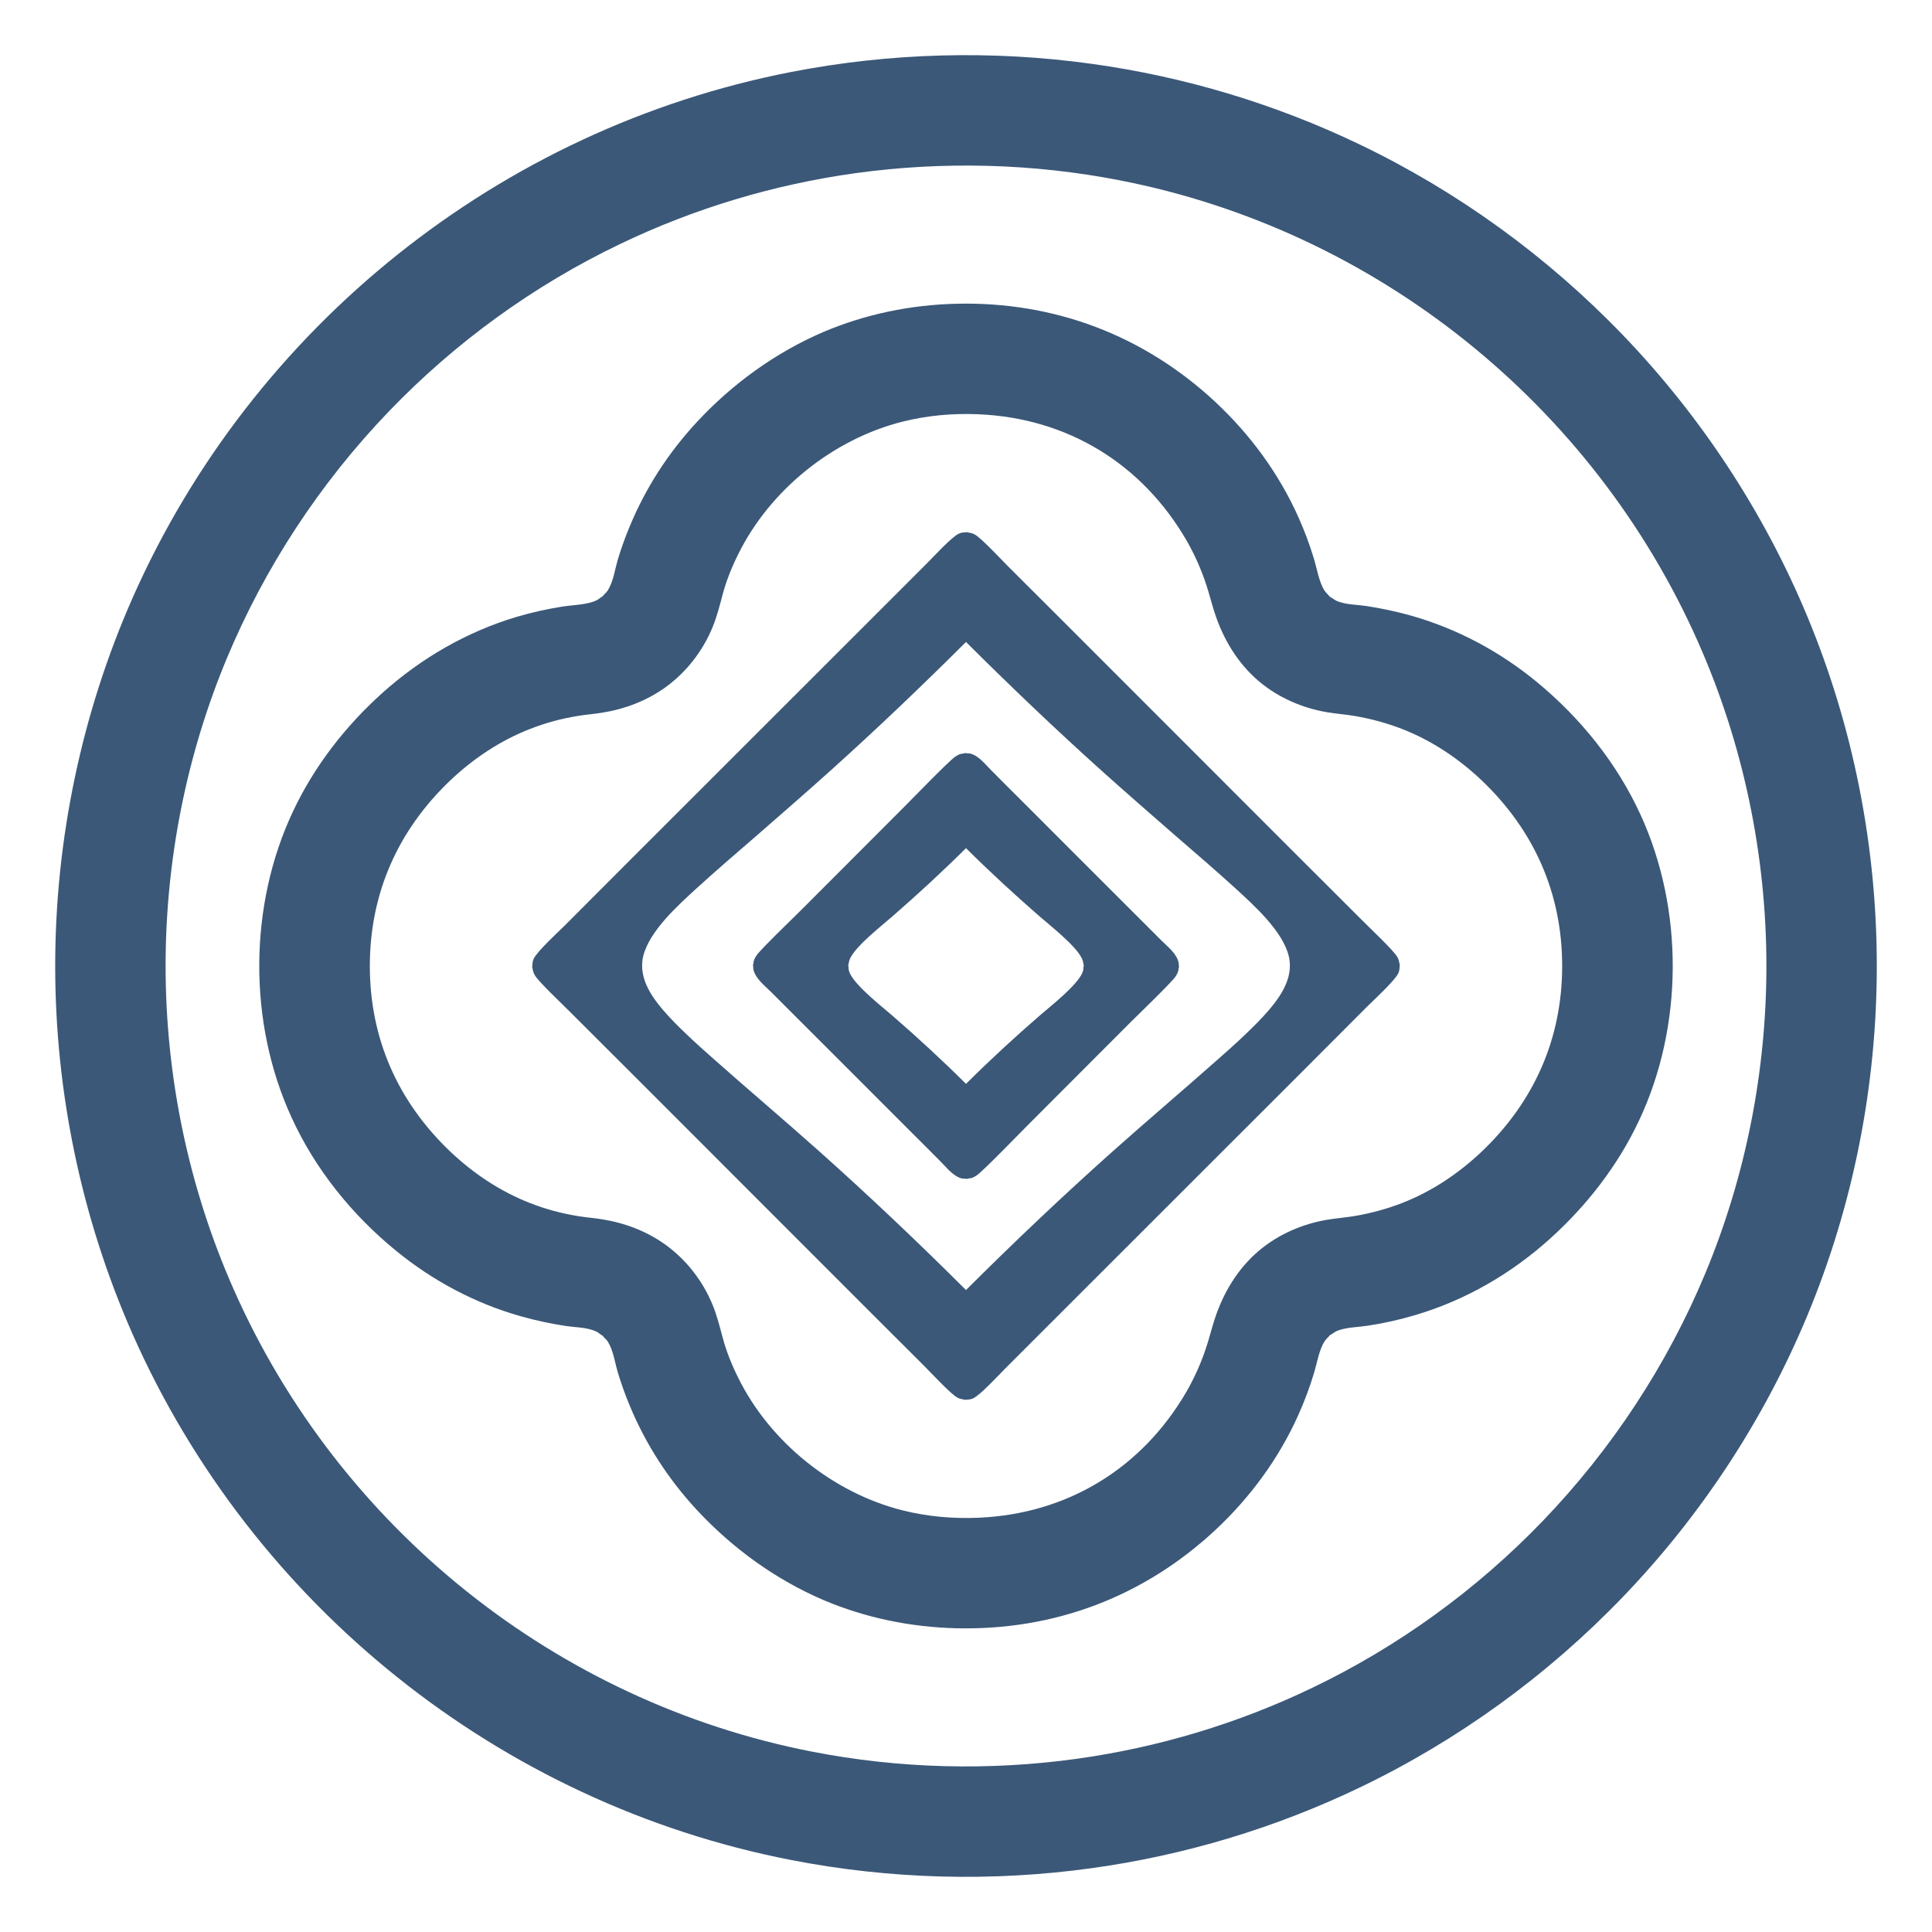
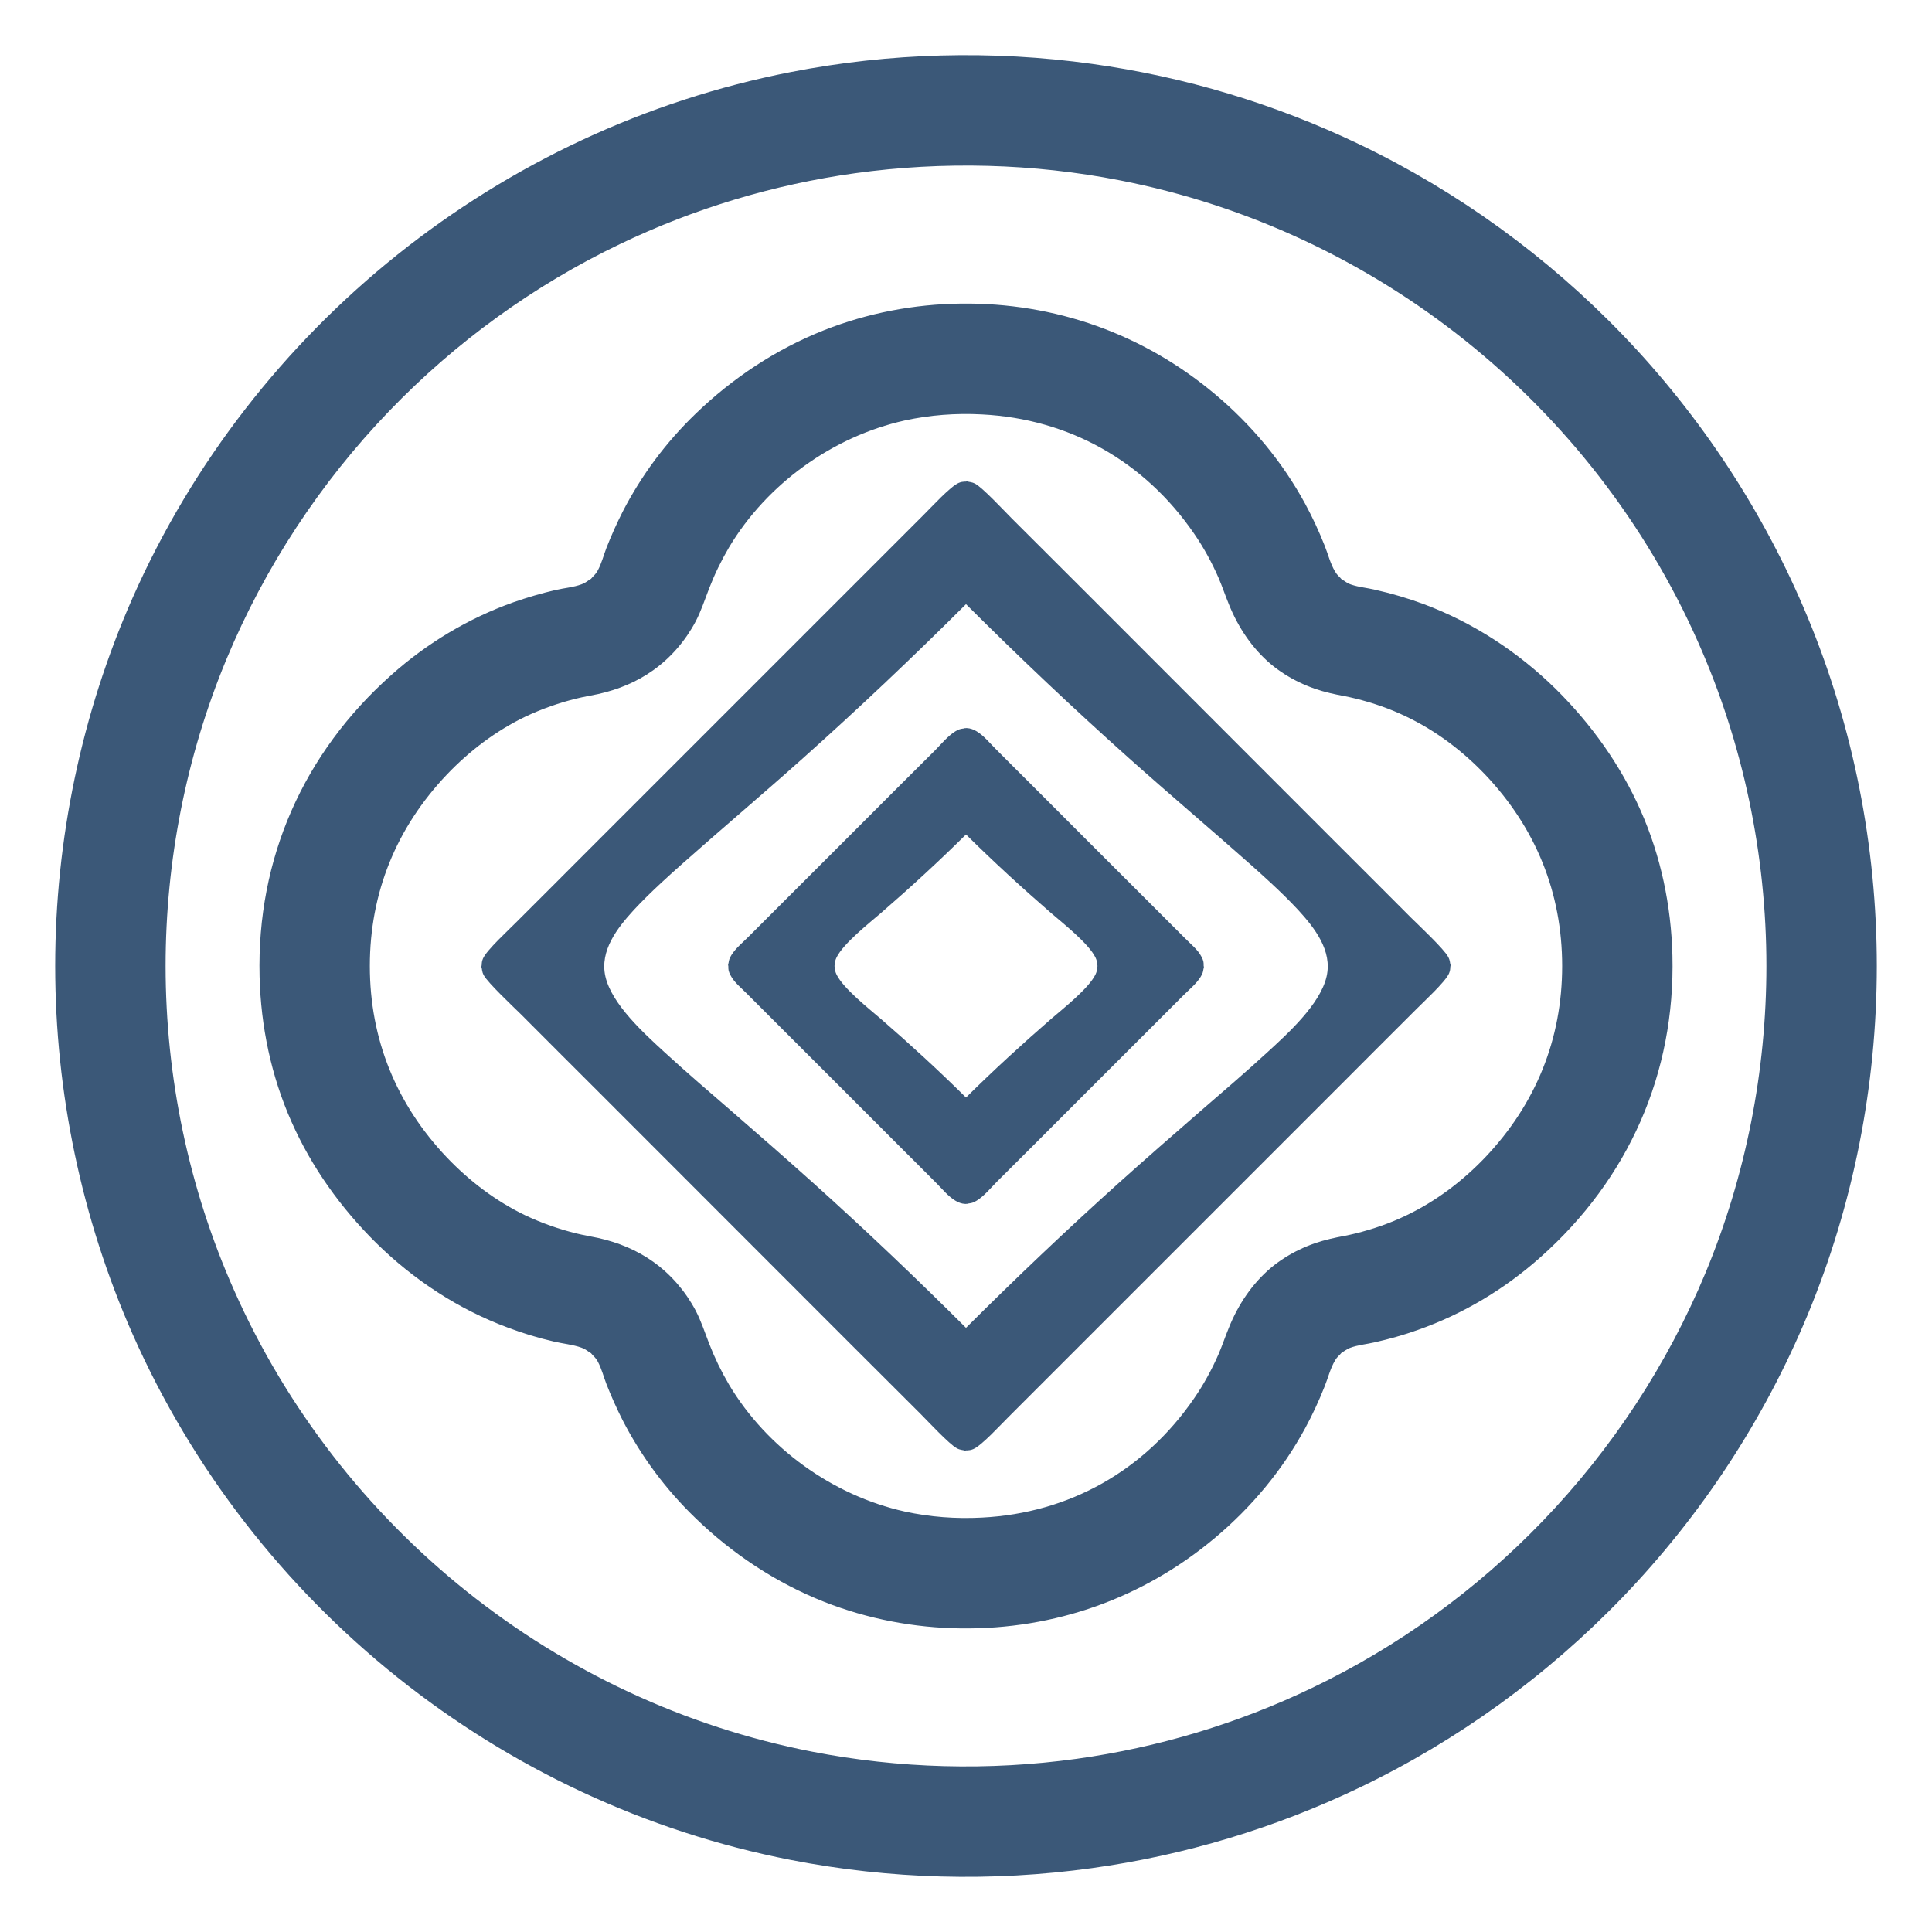
<svg xmlns="http://www.w3.org/2000/svg" viewBox="0 0 140 140" width="140" height="140">
-   <path fill="#3B5878" d="M136 70C136 78.67 134.3 87.31 130.97 95.32C127.83 102.87 123.27 109.82 117.6 115.72C112.12 121.42 105.63 126.13 98.51 129.54C92.4 132.47 85.85 134.44 79.14 135.37C71.9 136.38 64.48 136.18 57.31 134.78C36.22 130.67 18.3 116.32 9.61 96.68C5.91 88.3 4 79.16 4 70C4 60.84 5.91 51.7 9.61 43.32C18.3 23.68 36.22 9.33 57.31 5.22C64.48 3.82 71.9 3.62 79.14 4.63C85.85 5.56 92.4 7.53 98.51 10.46C105.63 13.87 112.12 18.58 117.6 24.28C123.27 30.18 127.83 37.13 130.97 44.68C134.3 52.69 136 61.33 136 70ZM128 70C128 61.94 126.32 53.9 123.05 46.53C115.41 29.28 99.68 16.68 81.16 13.07C74.86 11.84 68.34 11.67 61.98 12.55C56.08 13.37 50.31 15.1 44.94 17.68C38.69 20.67 33 24.8 28.2 29.79C23.2 34.99 19.18 41.11 16.41 47.77C13.49 54.8 12 62.39 12 70C12 78.06 13.68 86.1 16.95 93.47C24.59 110.72 40.32 123.32 58.84 126.93C65.14 128.16 71.66 128.33 78.02 127.45C83.92 126.63 89.69 124.9 95.06 122.32C101.31 119.33 107 115.2 111.8 110.21C116.8 105.01 120.82 98.89 123.59 92.23C126.51 85.2 128 77.61 128 70ZM96.37 96.75C96.25 96.91 96.1 97.02 95.99 97.19C95.58 97.81 95.43 98.81 95.21 99.52C94.9 100.55 94.52 101.56 94.08 102.54C92.67 105.69 90.59 108.52 88.06 110.88C82.87 115.71 76.39 118.16 69.3 117.99C66 117.91 62.72 117.24 59.68 115.95C56.2 114.46 53.06 112.18 50.49 109.41C48.45 107.21 46.8 104.67 45.65 101.9C45.31 101.09 45.01 100.26 44.76 99.42C44.57 98.78 44.48 98.09 44.19 97.49C43.96 97.01 43.88 97.07 43.67 96.79C43.36 96.62 43.4 96.53 42.9 96.37C42.31 96.18 41.65 96.18 41.03 96.09C39.92 95.92 38.82 95.69 37.73 95.38C34.44 94.45 31.38 92.82 28.73 90.66C25.52 88.05 22.84 84.73 21.12 80.96C17.97 74.09 18.01 65.61 21.24 58.78C22.77 55.53 25.02 52.63 27.7 50.22C30.51 47.7 33.82 45.78 37.44 44.7C38.52 44.38 39.61 44.14 40.72 43.96C41.47 43.84 42.56 43.83 43.23 43.5C43.39 43.42 43.52 43.29 43.67 43.21C43.88 42.93 43.96 42.99 44.19 42.51C44.48 41.91 44.57 41.22 44.76 40.58C45.01 39.74 45.31 38.91 45.65 38.1C46.8 35.33 48.45 32.79 50.49 30.59C53.06 27.82 56.2 25.54 59.68 24.05C62.72 22.76 66 22.09 69.3 22.01C76.39 21.84 82.87 24.29 88.06 29.12C90.59 31.48 92.67 34.31 94.08 37.46C94.52 38.44 94.9 39.45 95.21 40.48C95.43 41.19 95.58 42.19 95.99 42.81C96.1 42.98 96.25 43.09 96.37 43.25C96.63 43.37 96.66 43.49 97.06 43.62C97.67 43.82 98.35 43.82 98.99 43.91C100.09 44.08 101.18 44.31 102.25 44.61C105.6 45.56 108.7 47.22 111.39 49.44C114.54 52.04 117.18 55.32 118.88 59.04C122.03 65.91 121.99 74.39 118.76 81.22C117.23 84.47 114.98 87.37 112.3 89.78C109.49 92.31 106.17 94.23 102.54 95.3C101.42 95.63 100.29 95.89 99.14 96.06C98.46 96.17 97.7 96.17 97.06 96.38C96.66 96.51 96.63 96.63 96.37 96.75ZM113.2 70C113.2 64.74 111.17 60.17 107.37 56.55C105.69 54.96 103.75 53.66 101.59 52.82C100.48 52.39 99.33 52.08 98.15 51.88C97.49 51.77 96.82 51.72 96.15 51.61C94.36 51.3 92.65 50.56 91.25 49.39C89.69 48.08 88.63 46.3 88.01 44.38C87.78 43.67 87.61 42.95 87.37 42.25C87.01 41.18 86.54 40.14 85.98 39.16C82.75 33.6 77.36 30.3 70.92 30.02C69.07 29.94 67.22 30.1 65.42 30.55C60.38 31.81 55.8 35.49 53.5 40.15C53.03 41.09 52.63 42.08 52.36 43.1C52.15 43.89 51.95 44.68 51.64 45.44C50.92 47.19 49.73 48.72 48.2 49.82C46.83 50.8 45.25 51.39 43.6 51.65C43.04 51.74 42.48 51.78 41.93 51.87C40.72 52.06 39.53 52.38 38.39 52.83C36.24 53.67 34.3 54.97 32.63 56.55C28.83 60.17 26.8 64.74 26.8 70C26.8 75.26 28.83 79.83 32.63 83.45C34.3 85.03 36.24 86.33 38.39 87.17C39.53 87.62 40.72 87.94 41.93 88.13C42.48 88.22 43.04 88.26 43.6 88.35C45.25 88.61 46.83 89.2 48.2 90.18C49.73 91.28 50.92 92.81 51.64 94.56C51.95 95.32 52.15 96.11 52.36 96.9C52.63 97.92 53.03 98.91 53.5 99.85C55.8 104.51 60.38 108.19 65.42 109.45C67.22 109.9 69.07 110.06 70.92 109.98C77.36 109.7 82.75 106.4 85.98 100.84C86.54 99.86 87.01 98.82 87.37 97.75C87.61 97.05 87.78 96.33 88.01 95.62C88.63 93.7 89.69 91.92 91.25 90.61C92.65 89.44 94.36 88.7 96.15 88.39C96.82 88.28 97.49 88.23 98.15 88.12C99.33 87.92 100.48 87.61 101.59 87.18C103.75 86.34 105.69 85.04 107.37 83.45C111.17 79.83 113.2 75.26 113.2 70ZM70.07 38.56C70.21 38.62 70.37 38.58 70.65 38.74C71.14 39.02 72.55 40.54 73.04 41.03C74.53 42.52 76.02 44.01 77.51 45.49C82.85 50.84 88.2 56.19 93.55 61.54C95.29 63.27 97.02 65.01 98.76 66.74C99.26 67.25 100.98 68.86 101.25 69.34C101.42 69.64 101.38 69.79 101.44 69.94C101.42 69.99 101.42 70.05 101.42 70.11C101.41 70.21 101.41 70.34 101.32 70.54C101.06 71.07 99.58 72.44 99.07 72.94C97.45 74.57 95.82 76.2 94.19 77.83C88.56 83.46 82.93 89.09 77.29 94.72L72.83 99.18C72.34 99.67 71.05 101.08 70.52 101.33C70.33 101.41 70.2 101.42 70.09 101.42C70.03 101.43 69.98 101.43 69.93 101.44C69.79 101.38 69.63 101.42 69.35 101.26C68.86 100.98 67.45 99.46 66.96 98.97L62.49 94.51C57.15 89.16 51.8 83.81 46.45 78.46C44.71 76.73 42.98 74.99 41.24 73.26C40.74 72.75 39.02 71.14 38.75 70.66C38.58 70.36 38.62 70.21 38.56 70.06C38.58 70.01 38.58 69.95 38.58 69.89C38.59 69.79 38.59 69.66 38.68 69.46C38.94 68.93 40.42 67.56 40.93 67.06C42.55 65.43 44.18 63.8 45.81 62.17C51.44 56.54 57.07 50.91 62.71 45.28L67.17 40.82C67.66 40.33 68.95 38.92 69.48 38.67C69.67 38.59 69.8 38.58 69.91 38.58C69.97 38.57 70.02 38.57 70.07 38.56ZM70 46.52C66.79 49.72 63.52 52.84 60.15 55.87C58.42 57.42 56.66 58.96 54.9 60.49C53.42 61.77 51.94 63.04 50.49 64.36C49.16 65.58 47.05 67.46 46.61 69.29C46.21 70.97 47.37 72.46 48.44 73.63C49.01 74.25 49.63 74.84 50.25 75.42C50.68 75.82 51.12 76.21 51.56 76.6C54.15 78.9 56.8 81.14 59.39 83.45C63.02 86.69 66.55 90.04 70 93.48C73.45 90.04 76.98 86.69 80.61 83.45C83.2 81.14 85.85 78.9 88.44 76.6C88.88 76.21 89.32 75.82 89.75 75.42C90.37 74.84 90.99 74.25 91.56 73.63C92.63 72.46 93.79 70.97 93.39 69.29C92.95 67.46 90.84 65.58 89.51 64.36C88.06 63.04 86.58 61.77 85.1 60.49C83.34 58.96 81.58 57.42 79.85 55.87C76.48 52.84 73.21 49.72 70 46.52ZM85.44 70.07C85.41 70.13 85.4 70.18 85.4 70.24C85.38 70.36 85.36 70.51 85.17 70.78C84.86 71.23 82.46 73.54 81.89 74.11C79.44 76.57 76.99 79.02 74.54 81.47C73.93 82.08 71.23 84.87 70.78 85.17C70.5 85.36 70.36 85.38 70.23 85.39C70.17 85.4 70.12 85.41 70.06 85.43C70 85.42 69.95 85.41 69.89 85.41C69.77 85.41 69.62 85.41 69.34 85.25C68.87 84.98 68.5 84.51 68.12 84.13C67.38 83.38 66.63 82.64 65.88 81.89C63.26 79.26 60.63 76.64 58 74.01L55.87 71.88C55.49 71.5 55.02 71.13 54.75 70.65C54.59 70.37 54.59 70.22 54.58 70.1C54.58 70.04 54.58 69.99 54.56 69.93C54.59 69.87 54.6 69.82 54.6 69.76C54.62 69.64 54.64 69.49 54.83 69.22C55.14 68.77 57.54 66.46 58.11 65.89C60.56 63.43 63.01 60.98 65.46 58.53C66.07 57.92 68.77 55.13 69.22 54.83C69.5 54.64 69.64 54.62 69.77 54.61C69.83 54.6 69.88 54.59 69.94 54.57C70 54.58 70.05 54.59 70.11 54.59C70.23 54.59 70.38 54.59 70.66 54.75C71.13 55.02 71.5 55.49 71.88 55.87C72.62 56.62 73.37 57.36 74.12 58.11C76.74 60.74 79.37 63.36 82 65.99L84.13 68.12C84.51 68.5 84.98 68.87 85.25 69.35C85.41 69.63 85.41 69.78 85.42 69.9C85.42 69.96 85.42 70.01 85.44 70.07ZM70 61.46C68.3 63.15 66.54 64.77 64.73 66.35C63.92 67.06 62.14 68.44 61.64 69.38C61.48 69.67 61.53 69.79 61.46 69.95C61.48 70.01 61.49 70.06 61.49 70.12C61.49 70.22 61.5 70.33 61.58 70.52C62.01 71.45 63.82 72.87 64.61 73.55C66.46 75.15 68.26 76.81 70 78.54C71.74 76.81 73.54 75.15 75.39 73.55C76.18 72.87 77.99 71.45 78.42 70.52C78.5 70.33 78.51 70.22 78.51 70.12C78.51 70.06 78.52 70.01 78.54 69.95C78.47 69.79 78.52 69.67 78.36 69.38C77.86 68.44 76.08 67.06 75.27 66.35C73.46 64.77 71.7 63.15 70 61.46Z" />
+   <path fill="#3B5878" d="M136 70C136 78.67 134.3 87.31 130.97 95.32C127.83 102.87 123.27 109.82 117.6 115.72C112.12 121.42 105.63 126.13 98.51 129.54C92.4 132.47 85.85 134.44 79.14 135.37C71.9 136.38 64.48 136.18 57.31 134.78C36.22 130.67 18.3 116.32 9.61 96.68C5.91 88.3 4 79.16 4 70C4 60.84 5.91 51.7 9.61 43.32C18.3 23.68 36.22 9.33 57.31 5.22C64.48 3.82 71.9 3.62 79.14 4.63C85.85 5.56 92.4 7.53 98.51 10.46C105.63 13.87 112.12 18.58 117.6 24.28C123.27 30.18 127.83 37.13 130.97 44.68C134.3 52.69 136 61.33 136 70ZM128 70C128 61.94 126.32 53.9 123.05 46.53C115.41 29.28 99.68 16.68 81.16 13.07C74.86 11.84 68.34 11.67 61.98 12.55C56.08 13.37 50.31 15.1 44.94 17.68C38.69 20.67 33 24.8 28.2 29.79C23.2 34.99 19.18 41.11 16.41 47.77C13.49 54.8 12 62.39 12 70C12 78.06 13.68 86.1 16.95 93.47C24.59 110.72 40.32 123.32 58.84 126.93C65.14 128.16 71.66 128.33 78.02 127.45C83.92 126.63 89.69 124.9 95.06 122.32C101.31 119.33 107 115.2 111.8 110.21C116.8 105.01 120.82 98.89 123.59 92.23C126.51 85.2 128 77.61 128 70ZM97.22 98.02C97.05 98.24 96.93 98.27 96.74 98.59C96.4 99.16 96.24 99.84 95.99 100.46C95.58 101.5 95.11 102.51 94.58 103.49C92.93 106.53 90.69 109.22 88.04 111.44C82.82 115.82 76.44 118.08 69.63 118C66.24 117.96 62.87 117.32 59.71 116.07C56.25 114.7 53.09 112.61 50.41 110.02C48.27 107.96 46.48 105.56 45.12 102.92C44.69 102.07 44.3 101.2 43.95 100.31C43.74 99.77 43.6 99.19 43.32 98.67C43.12 98.31 43 98.29 42.83 98.06C42.57 97.92 42.53 97.81 42.14 97.66C41.51 97.43 40.78 97.37 40.12 97.21C38.99 96.95 37.87 96.61 36.79 96.2C33.21 94.87 29.99 92.75 27.27 90.08C24.71 87.55 22.58 84.58 21.12 81.28C19.65 77.97 18.9 74.38 18.81 70.76C18.6 62.22 21.99 54.57 28.37 48.9C30.95 46.6 33.95 44.8 37.21 43.64C38.21 43.29 39.24 42.99 40.27 42.75C40.89 42.61 41.55 42.56 42.14 42.34C42.53 42.19 42.57 42.08 42.83 41.94C43 41.71 43.12 41.69 43.32 41.33C43.6 40.81 43.74 40.23 43.95 39.69C44.3 38.8 44.69 37.93 45.12 37.08C46.48 34.44 48.27 32.04 50.41 29.98C53.09 27.39 56.25 25.3 59.71 23.93C62.87 22.68 66.24 22.04 69.63 22C76.44 21.92 82.82 24.18 88.04 28.56C90.69 30.78 92.93 33.47 94.58 36.51C95.11 37.49 95.58 38.5 95.99 39.54C96.24 40.16 96.4 40.84 96.74 41.41C96.93 41.73 97.05 41.76 97.22 41.98C97.53 42.14 97.56 42.25 97.97 42.38C98.5 42.55 99.08 42.6 99.62 42.73C100.83 43 102.02 43.35 103.18 43.78C106.76 45.12 110 47.24 112.73 49.92C115.29 52.45 117.42 55.42 118.88 58.72C120.35 62.03 121.1 65.62 121.19 69.24C121.4 77.78 118.01 85.43 111.63 91.1C109.04 93.41 106.02 95.22 102.75 96.37C101.72 96.74 100.68 97.03 99.62 97.27C99.02 97.41 98.38 97.46 97.81 97.68C97.59 97.77 97.42 97.91 97.22 98.02ZM113.2 70C113.2 64.69 111.28 59.99 107.63 56.14C105.98 54.41 104.05 52.95 101.89 51.92C100.73 51.36 99.51 50.94 98.27 50.63C97.65 50.47 97.02 50.38 96.4 50.23C94.84 49.87 93.36 49.17 92.12 48.15C90.74 46.99 89.72 45.46 89.05 43.79C88.79 43.16 88.57 42.5 88.3 41.87C87.81 40.75 87.22 39.67 86.53 38.67C82.94 33.44 77.49 30.35 71.15 30.03C69.28 29.93 67.39 30.07 65.56 30.47C60.34 31.63 55.57 35.07 52.83 39.66C52.27 40.61 51.79 41.6 51.39 42.63C51.07 43.45 50.81 44.27 50.4 45.05C49.66 46.44 48.61 47.66 47.33 48.57C46.14 49.42 44.79 49.97 43.36 50.29C42.83 50.4 42.3 50.49 41.77 50.62C40.5 50.93 39.26 51.37 38.07 51.93C35.93 52.96 34.01 54.42 32.37 56.14C28.72 59.99 26.8 64.69 26.8 70C26.8 75.31 28.72 80.01 32.37 83.86C34.01 85.58 35.93 87.04 38.07 88.07C39.26 88.63 40.5 89.07 41.77 89.38C42.3 89.51 42.83 89.6 43.36 89.71C44.79 90.03 46.14 90.58 47.33 91.43C48.61 92.34 49.66 93.56 50.4 94.95C50.81 95.73 51.07 96.55 51.39 97.37C51.79 98.4 52.27 99.39 52.83 100.34C55.57 104.93 60.34 108.37 65.56 109.53C67.39 109.93 69.28 110.07 71.15 109.97C77.49 109.65 82.94 106.56 86.53 101.33C87.22 100.33 87.81 99.25 88.3 98.13C88.57 97.5 88.79 96.84 89.05 96.21C89.72 94.54 90.74 93.01 92.12 91.85C93.36 90.83 94.84 90.13 96.4 89.77C97.02 89.62 97.65 89.53 98.27 89.37C99.51 89.06 100.73 88.64 101.89 88.08C104.05 87.05 105.98 85.59 107.63 83.86C111.28 80.01 113.2 75.31 113.2 70ZM70.08 34.88C70.23 34.94 70.39 34.91 70.66 35.05C71.21 35.34 72.74 36.99 73.28 37.53C74.98 39.23 76.68 40.92 78.38 42.62C84.46 48.71 90.55 54.79 96.63 60.88C98.51 62.76 100.39 64.63 102.26 66.51C102.82 67.06 104.66 68.79 104.94 69.34C105.1 69.63 105.05 69.77 105.12 69.94C105.1 70 105.1 70.06 105.09 70.12C105.09 70.23 105.08 70.35 105 70.54C104.74 71.15 103.13 72.62 102.58 73.18C100.78 74.98 98.97 76.78 97.17 78.59C90.8 84.96 84.43 91.33 78.06 97.7L73.07 102.69C72.52 103.23 71.13 104.76 70.52 105.01C70.34 105.09 70.21 105.09 70.1 105.1C70.03 105.1 69.98 105.1 69.92 105.12C69.77 105.06 69.61 105.09 69.34 104.95C68.79 104.66 67.26 103.01 66.72 102.47C65.02 100.77 63.32 99.08 61.62 97.38C55.54 91.29 49.45 85.21 43.37 79.12C41.49 77.24 39.61 75.37 37.74 73.49C37.18 72.94 35.34 71.21 35.05 70.66C34.9 70.37 34.95 70.23 34.88 70.06C34.9 70 34.9 69.94 34.91 69.88C34.91 69.77 34.92 69.65 35 69.46C35.26 68.85 36.87 67.38 37.42 66.82C39.22 65.02 41.03 63.22 42.83 61.41C49.2 55.04 55.57 48.67 61.94 42.3L66.93 37.31C67.48 36.77 68.87 35.24 69.48 34.99C69.66 34.91 69.79 34.91 69.9 34.9C69.97 34.9 70.02 34.9 70.08 34.88ZM70 43.78C66.16 47.61 62.23 51.33 58.19 54.94C55.29 57.53 52.32 60.04 49.41 62.62C48.91 63.06 48.42 63.51 47.93 63.96C47.24 64.6 46.56 65.26 45.92 65.95C44.74 67.24 43.44 68.89 43.87 70.76C44.33 72.78 46.71 74.92 48.17 76.26C49.77 77.73 51.41 79.13 53.05 80.55C55.03 82.27 57 83.99 58.95 85.74C62.73 89.14 66.4 92.63 70 96.22C73.6 92.63 77.27 89.14 81.05 85.74C83 83.99 84.97 82.27 86.95 80.55C88.59 79.13 90.23 77.73 91.83 76.26C93.29 74.92 95.67 72.78 96.13 70.76C96.56 68.89 95.26 67.24 94.08 65.95C93.44 65.26 92.76 64.6 92.07 63.96C91.58 63.51 91.09 63.06 90.59 62.62C87.68 60.04 84.71 57.53 81.81 54.94C77.77 51.33 73.84 47.61 70 43.78ZM87.24 70.08C87.22 70.15 87.21 70.2 87.2 70.26C87.18 70.39 87.16 70.53 87 70.79C86.68 71.3 86.18 71.7 85.76 72.12C84.98 72.9 84.2 73.68 83.42 74.46C80.57 77.3 77.73 80.15 74.89 82.99C74 83.88 73.11 84.77 72.22 85.65C71.79 86.09 71.3 86.68 70.78 87C70.51 87.17 70.37 87.18 70.25 87.2C70.19 87.21 70.13 87.21 70.06 87.24C70.04 87.23 70.01 87.23 69.99 87.24C69.97 87.24 69.95 87.24 69.94 87.24C69.68 87.23 69.43 87.13 69.22 87C68.71 86.69 68.3 86.18 67.88 85.76C67.07 84.94 66.25 84.13 65.43 83.31C62.45 80.32 59.46 77.34 56.48 74.36L54.13 72.01C53.72 71.59 53.2 71.19 52.93 70.66C52.78 70.38 52.78 70.23 52.78 70.11C52.78 70.04 52.78 69.99 52.76 69.92C52.78 69.85 52.79 69.8 52.8 69.74C52.82 69.61 52.84 69.47 53 69.21C53.32 68.7 53.82 68.3 54.24 67.88C55.02 67.1 55.8 66.32 56.58 65.54C59.43 62.7 62.27 59.85 65.11 57.01C66 56.12 66.89 55.23 67.78 54.35C68.21 53.91 68.7 53.32 69.22 53C69.49 52.83 69.63 52.82 69.75 52.8C69.81 52.79 69.87 52.79 69.94 52.76C69.96 52.77 69.99 52.77 70.01 52.76C70.03 52.76 70.05 52.76 70.06 52.76C70.32 52.77 70.57 52.87 70.78 53C71.29 53.31 71.7 53.82 72.12 54.24C72.93 55.06 73.75 55.87 74.57 56.69C77.55 59.68 80.54 62.66 83.52 65.64L85.87 67.99C86.28 68.41 86.8 68.81 87.07 69.34C87.22 69.62 87.22 69.77 87.22 69.89C87.22 69.96 87.22 70.01 87.24 70.08ZM70 60.47C68.02 62.43 65.96 64.32 63.85 66.15C62.98 66.9 61.12 68.36 60.62 69.38C60.52 69.59 60.51 69.7 60.5 69.81C60.49 69.87 60.49 69.93 60.47 70C60.49 70.07 60.49 70.13 60.5 70.19C60.51 70.3 60.52 70.41 60.62 70.62C61.12 71.64 62.98 73.1 63.85 73.85C65.96 75.68 68.02 77.57 70 79.53C71.98 77.57 74.04 75.68 76.15 73.85C77.02 73.1 78.88 71.64 79.38 70.62C79.48 70.41 79.49 70.3 79.5 70.19C79.51 70.13 79.51 70.07 79.53 70C79.51 69.93 79.51 69.87 79.5 69.81C79.49 69.7 79.48 69.59 79.38 69.38C78.88 68.36 77.02 66.9 76.15 66.15C74.04 64.32 71.98 62.43 70 60.47Z" />
</svg>
